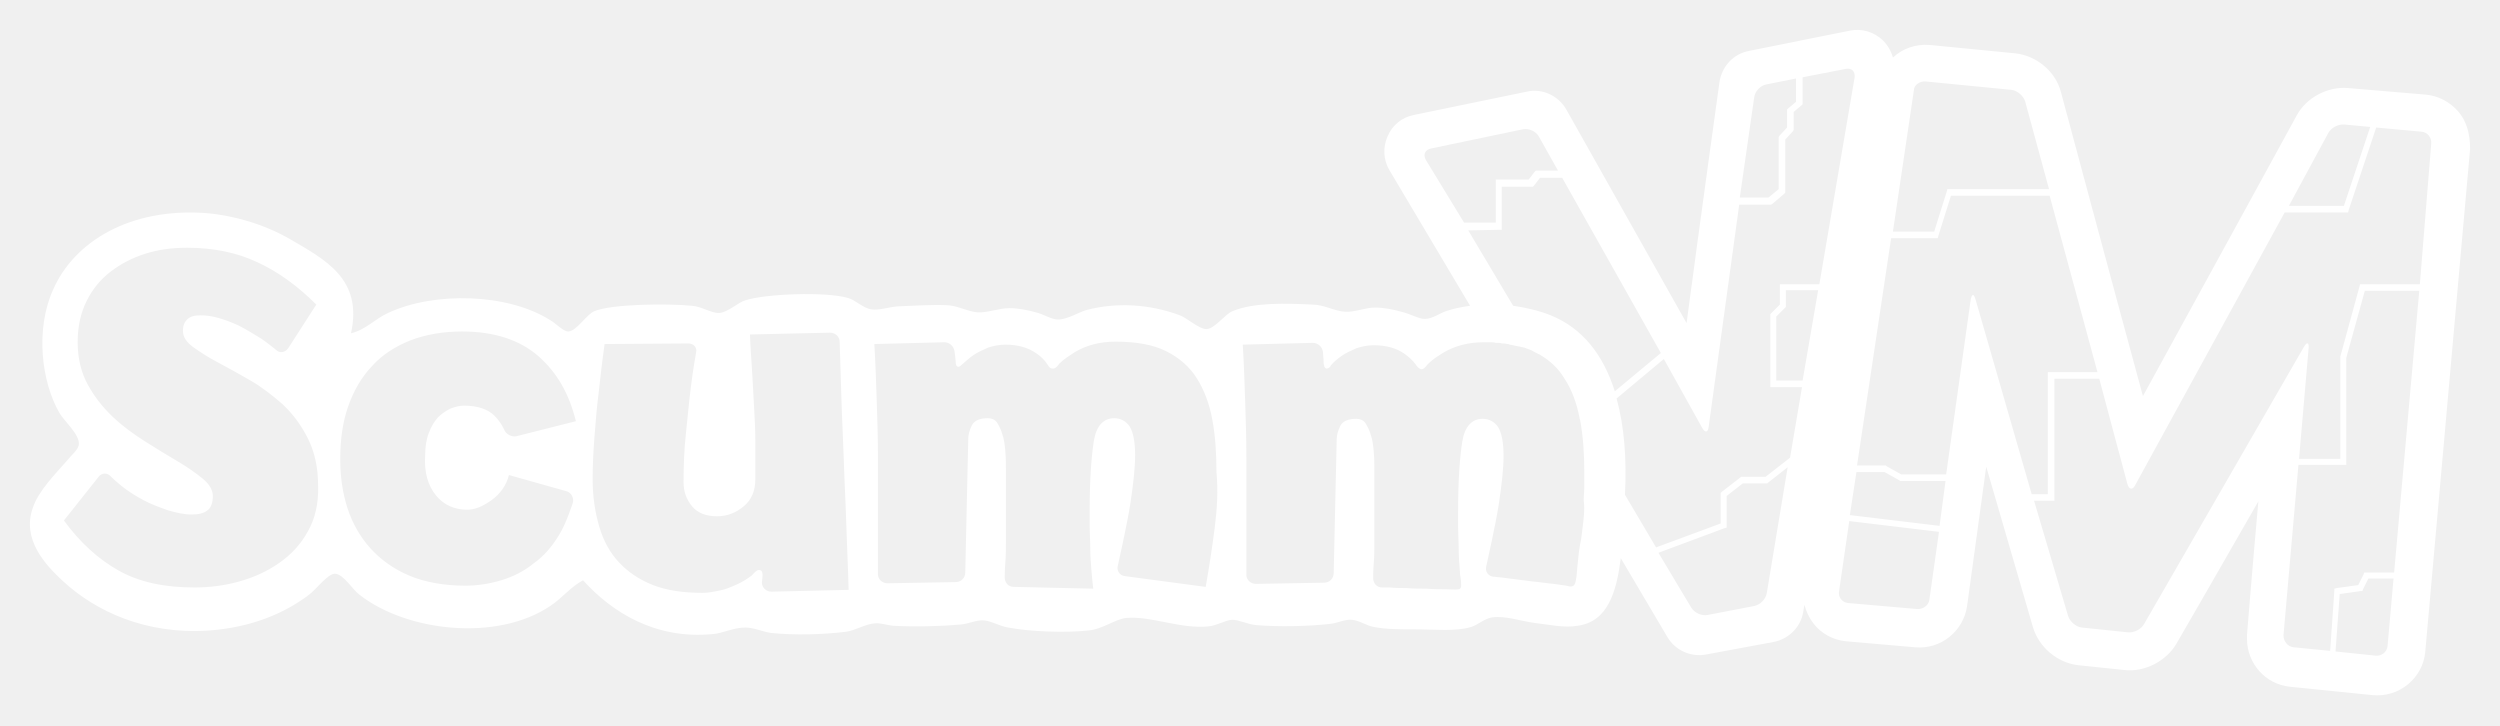
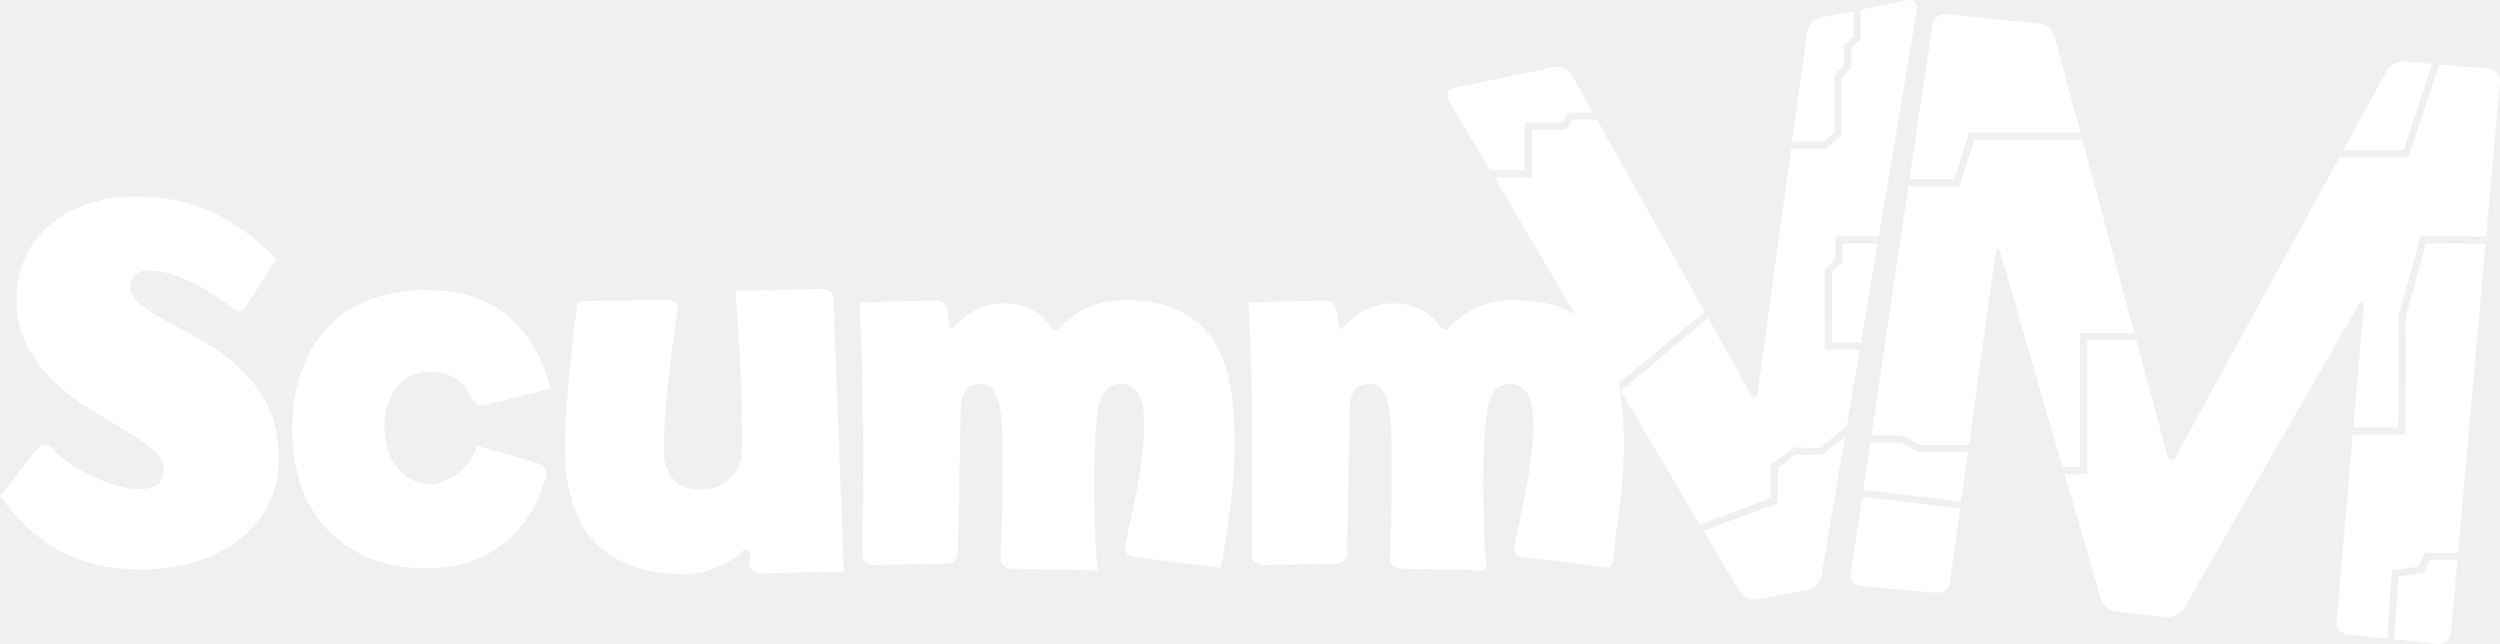
- <svg xmlns="http://www.w3.org/2000/svg" xml:space="preserve" enable-background="new 0 0 445.5 111.3" viewBox="0 0 417.985 121.259" height="121.259" width="417.985" y="0px" x="0px" id="Capa_1" version="1.0">
-   <defs id="defs220" />
-   <path style="fill:#ffffff" id="path215" d="m 410.985,18.622 c -1.4,-1.6 -3.3,-2.6 -5.4,-2.8 l -13,-1.1 c -3.4,-0.3 -7,1.6 -8.6,4.6 0,0 -17.4,31.8 -25.7,46.9 -4.5,-16.5 -13.7,-50.8 -13.7,-50.8 -0.9,-3.5 -4.1,-6.1 -7.6,-6.5 l -14.3,-1.4 c -2.4,-0.2 -4.6,0.6 -6.2,2.1 -0.3,-1.1 -0.9,-2.1 -1.7,-2.9 -1.5,-1.4 -3.5,-2 -5.5,-1.6 l -16.9,3.4 c -2.6,0.5 -4.5,2.6 -4.9,5.2 0,0 -3.2,23 -5.5,40.3 -8.6,-15.3 -20.1,-35.7 -20.1,-35.7 -1.3,-2.3 -4,-3.6 -6.6,-3 l -18.9,3.9 c -2,0.4 -3.6,1.7 -4.4,3.6 -0.8,1.8 -0.7,3.9 0.3,5.6 l 13.5,22.7 c -1.3,0.2 -2.5,0.4 -3.7,0.8 -1.2,0.3 -2.5,1.4 -3.9,1.4 -1,0 -2.5,-0.9 -3.9,-1.2 -1.4,-0.4 -2.9,-0.7 -4.4,-0.7 -1.6,0 -3.4,0.8 -5,0.7 -1.8,-0.1 -3.5,-1.2 -5.5,-1.2 -4.3,-0.2 -9.7,-0.4 -13.3,1.1 -1.3,0.5 -3,3 -4.4,3 -1.2,0 -3.3,-1.9 -4.4,-2.3 -5.1,-1.9 -10.6,-2.2 -15.6,-0.9 -1.4,0.4 -3.2,1.6 -4.8,1.6 -1.1,0 -2.4,-0.9 -3.7,-1.2 -1.4,-0.4 -3,-0.7 -4.4,-0.7 -1.8,0 -3.7,0.8 -5.3,0.7 -1.7,-0.1 -3.5,-1.2 -5.3,-1.2 -2.5,-0.1 -5.5,0.1 -8.1,0.2 -1.4,0.1 -3.1,0.7 -4.4,0.5 -1.4,-0.2 -2.7,-1.6 -3.9,-1.9 -3.7,-1.1 -13.9,-0.7 -17.2,0.4 -1.1,0.3 -2.9,2 -4.3,2.1 -1.3,0.1 -3,-1.1 -4.6,-1.2 -4.1,-0.4 -13.4,-0.3 -16.3,0.9 -1.3,0.5 -3,3.4 -4.4,3.4 -0.8,0 -2.1,-1.4 -3,-1.9 -7.1,-4.5 -19.4,-4.8 -27.1,-1.2 -2.2,1 -3.7,2.8 -6.2,3.4 2,-9.1 -4.3,-12.3 -10.3,-15.8 -4.2,-2.4 -9.2,-3.9 -14,-4.3 -12.7,-0.9 -22,4.8 -25.5,12.8 -3,6.6 -2,15.4 1.1,20.7 0.7,1.2 3.3,3.5 3.2,5.1 0,0.9 -1.2,1.8 -1.9,2.7 -2.1,2.4 -4.9,5.2 -5.8,8 -1.9,5.3 2.2,9.6 5,12.2 5.5,5.1 13.9,9 24.4,8.3 7,-0.5 12.6,-2.8 16.8,-6 1.1,-0.8 3.1,-3.5 4.3,-3.5 1.4,0 3,2.7 4.1,3.5 7.9,6.2 23,7.9 31.9,1.9 2,-1.3 3.4,-3.2 5.5,-4.3 4.8,5.3 12,9.9 21.6,9 1.7,-0.1 3.5,-1.1 5.5,-1.1 1.5,0 2.9,0.7 4.3,0.9 3.9,0.4 8.5,0.3 12.6,-0.2 1.5,-0.2 3.2,-1.3 4.8,-1.4 0.9,-0.1 2,0.3 3,0.4 3.6,0.2 7.9,0.1 11.3,-0.2 1.3,-0.1 2.7,-0.8 3.9,-0.7 1.3,0.1 2.7,1 4.1,1.2 3.6,0.7 9.6,0.9 13.3,0.5 2.5,-0.2 4.5,-1.9 6.4,-2.1 4.1,-0.4 9.1,1.9 13.8,1.4 1.3,-0.1 2.7,-1 3.9,-1.1 1.2,0 2.7,0.8 4.1,0.9 3.8,0.3 8.6,0.2 12.2,-0.2 1.3,-0.1 2.5,-0.8 3.7,-0.7 1.3,0.1 2.5,1 3.7,1.2 2,0.4 4.3,0.4 6.6,0.4 3.7,0 7.1,0.4 9.7,-0.4 1.2,-0.4 2.2,-1.4 3.5,-1.6 2.2,-0.3 4.7,0.6 6.9,0.9 2.5,0.3 5.1,0.9 7.4,0.5 5.1,-0.7 6.5,-5.8 7.2,-11.3 l 7.8,13.2 c 1.3,2.2 3.9,3.4 6.5,2.9 l 11.3,-2.1 c 2.5,-0.5 4.5,-2.5 4.9,-5 l 0.2,-1.2 c 0.3,1.1 0.8,2.2 1.5,3.1 1.3,1.7 3.3,2.8 5.5,3 l 11.5,1 c 4.3,0.4 8.1,-2.7 8.7,-6.9 0,0 1.6,-11.7 3.2,-23.3 3.9,13.4 7.8,26.8 7.8,26.8 1,3.4 4.1,6 7.6,6.4 l 7.7,0.8 c 3.4,0.4 7,-1.5 8.7,-4.4 0,0 6.9,-11.9 13.7,-23.8 -1,11.1 -1.9,22.3 -1.9,22.3 0,0.2 0,0.5 0,0.7 0,4.1 3.1,7.6 7.2,8 l 13.8,1.4 c 2.1,0.2 4.2,-0.4 5.9,-1.8 1.7,-1.4 2.7,-3.3 2.9,-5.4 l 7.5,-84.1 c 0,-2.6 -0.6,-4.7 -2,-6.3 z m -359.5,70.2 c -1.2,2.2 -2.8,3.9 -4.8,5.3 -2,1.4 -4.2,2.4 -6.7,3.1 -2.5,0.7 -5,1 -7.5,1 -5,0 -9.2,-0.9 -12.6,-2.8 -3.4,-1.9 -6.5,-4.7 -9.2,-8.4 l 5.8,-7.3 c 0.5,-0.7 1.5,-0.7 2,-0.1 0,0 0.7,0.7 1.8,1.6 1.1,0.9 2.4,1.7 3.7,2.4 1.3,0.7 2.7,1.2 4.1,1.7 1.4,0.4 2.7,0.7 3.9,0.7 1.2,0 2.1,-0.2 2.7,-0.7 0.6,-0.4 0.9,-1.3 0.9,-2.4 0,-1 -0.6,-2 -1.7,-2.9 -1.1,-0.9 -2.5,-1.9 -4.2,-2.9 -1.7,-1 -3.5,-2.1 -5.4,-3.3 -1.9,-1.2 -3.7,-2.5 -5.4,-4.1 -1.7,-1.6 -3.1,-3.4 -4.2,-5.4 -1.1,-2 -1.7,-4.4 -1.7,-7.1 0,-2.6 0.5,-4.9 1.5,-6.9 1,-2 2.3,-3.6 4,-4.9 1.7,-1.3 3.6,-2.3 5.8,-3 2.2,-0.7 4.5,-1 7,-1 4.4,0 8.3,0.8 11.7,2.4 3.5,1.6 6.8,4 9.9,7.1 l -4.7,7.3 c -0.5,0.7 -1.4,0.9 -2,0.3 0,0 -1.2,-1 -2.5,-1.9 -1.3,-0.8 -2.6,-1.6 -3.8,-2.2 -1.3,-0.6 -2.4,-1 -3.5,-1.3 -1.1,-0.3 -2,-0.4 -2.9,-0.4 -1,0 -1.7,0.2 -2.2,0.7 -0.5,0.5 -0.7,1.1 -0.7,1.9 0,1 0.6,1.9 1.7,2.7 1.1,0.8 2.5,1.7 4.2,2.6 1.7,0.9 3.5,1.9 5.4,3 1.9,1.1 3.7,2.5 5.4,4 1.7,1.6 3.1,3.5 4.2,5.7 1.1,2.2 1.7,4.8 1.7,7.9 0.1,2.9 -0.5,5.5 -1.7,7.6 z m 21.4,-6 c 1.3,1.6 3.1,2.4 5.2,2.4 0.6,0 1.2,-0.1 2,-0.4 0.7,-0.3 1.4,-0.7 2.1,-1.2 0.7,-0.5 1.3,-1.1 1.8,-1.8 0.5,-0.7 0.9,-1.5 1.1,-2.4 l 9.6,2.7 c 0.8,0.2 1.3,1.1 1.1,1.9 0,0 -1.1,3.5 -2.3,5.4 -1.2,2 -2.6,3.6 -4.3,4.8 -1.6,1.3 -3.4,2.2 -5.4,2.8 -2,0.6 -4,0.9 -6,0.9 -3.6,0 -6.8,-0.6 -9.4,-1.7 -2.6,-1.1 -4.8,-2.7 -6.5,-4.6 -1.7,-1.9 -3,-4.2 -3.8,-6.7 -0.8,-2.5 -1.2,-5.2 -1.2,-8.1 0,-3.3 0.4,-6.2 1.3,-8.8 0.9,-2.6 2.2,-4.9 4,-6.8 1.7,-1.9 3.9,-3.3 6.4,-4.3 2.6,-1 5.5,-1.5 8.7,-1.5 5.3,0 9.6,1.4 12.7,4.1 3.2,2.8 5.2,6.4 6.3,10.9 l -9.9,2.5 c -0.8,0.2 -1.8,-0.3 -2.1,-1.1 0,0 -0.5,-1.2 -1.6,-2.3 -1.1,-1.1 -2.8,-1.7 -5.1,-1.7 -0.8,0 -1.5,0.2 -2.3,0.5 -0.8,0.4 -1.5,0.9 -2.1,1.5 -0.6,0.7 -1.1,1.5 -1.5,2.6 -0.4,1 -0.6,2.3 -0.6,3.7 -0.2,2.9 0.5,5.1 1.8,6.7 z m 56.1,16.1 c -0.9,0 -1.6,-0.7 -1.6,-1.5 0,-0.5 0.4,-1.9 -0.3,-2.1 -0.5,-0.2 -1.1,0.6 -1.4,0.9 -0.8,0.6 -1.6,1.1 -2.5,1.5 -0.9,0.4 -1.8,0.8 -2.8,1 -1,0.2 -1.9,0.4 -2.9,0.4 -3.2,0 -6,-0.4 -8.3,-1.3 -2.3,-0.9 -4.2,-2.2 -5.7,-3.8 -1.5,-1.6 -2.6,-3.6 -3.3,-6 -0.7,-2.4 -1.1,-5 -1.1,-7.9 0,-2.1 0.1,-4.4 0.3,-7 0.2,-2.6 0.4,-5.1 0.7,-7.4 0.3,-2.7 0.6,-5.4 1,-8.2 l 14,-0.1 c 0.9,0 1.5,0.7 1.3,1.5 0,0 -0.6,3.3 -0.9,6 -0.3,2.3 -0.5,4.8 -0.8,7.5 -0.3,2.8 -0.4,5.4 -0.4,8.2 0,1.6 0.5,2.9 1.4,4 0.9,1.1 2.3,1.7 4.2,1.7 1.7,0 3.2,-0.6 4.5,-1.7 1.3,-1.1 1.9,-2.6 1.9,-4.5 0,-2.5 0,-4.7 0,-6.5 0,-1.8 -0.1,-3.6 -0.2,-5.4 -0.1,-1.7 -0.2,-3.6 -0.3,-5.5 -0.1,-1.9 -0.3,-4.2 -0.4,-6.8 l 13.4,-0.3 c 0.9,0 1.6,0.7 1.6,1.5 0,0 0.2,6.2 0.3,9.7 0.1,3.5 0.3,6.9 0.4,10.3 0.1,3.4 0.3,6.8 0.4,10.3 0.1,3.5 0.3,7.2 0.4,11.2 z m 74.1,-10.6 c -0.4,3.1 -0.9,6.4 -1.5,9.8 l -13.5,-1.8 c -0.9,-0.1 -1.4,-0.9 -1.2,-1.7 0,0 1.6,-7.1 2.1,-10.4 0.5,-3.3 0.8,-6 0.8,-8.1 0,-2.2 -0.3,-3.8 -0.9,-4.8 -0.6,-0.9 -1.5,-1.4 -2.6,-1.4 -1.8,0 -3,1.3 -3.4,3.8 -0.4,2.5 -0.7,6.4 -0.7,11.6 0,0.7 0,1.6 0,2.8 0,1.1 0.1,2.3 0.1,3.6 0,1.2 0.1,2.5 0.2,3.7 0.1,1.2 0.2,2.2 0.3,3 l -13.3,-0.3 c -0.9,0 -1.5,-0.7 -1.5,-1.6 0,0 0,-1.3 0.1,-2.5 0.1,-1.2 0.1,-2.4 0.1,-3.7 0,-1.3 0,-2.9 0,-4.7 0,-1.8 0,-4.1 0,-6.9 0,-1.1 0,-2.2 -0.1,-3.3 -0.1,-1.1 -0.2,-2 -0.5,-2.8 -0.2,-0.8 -0.6,-1.5 -0.9,-2 -0.4,-0.5 -0.9,-0.7 -1.5,-0.7 -1.4,0 -2.3,0.4 -2.7,1.2 -0.4,0.8 -0.6,1.6 -0.6,2.3 l -0.5,22.3 c 0,0.9 -0.7,1.6 -1.6,1.6 l -11.4,0.2 c -0.9,0 -1.6,-0.7 -1.6,-1.5 0,0 0,-6.4 0,-9.9 0,-3.5 0,-6.8 0,-9.9 0,-3.1 -0.1,-6.2 -0.2,-9.2 -0.1,-3 -0.2,-6.2 -0.4,-9.5 l 11.7,-0.3 c 0.9,0 1.6,0.7 1.7,1.5 0,0.2 0.1,0.5 0.1,0.7 0,0.3 0.1,0.7 0.1,1 0,0.3 0,0.8 0.4,0.9 0.4,0 0.5,-0.3 0.8,-0.5 0.6,-0.5 1.1,-1 1.7,-1.4 0.7,-0.5 1.6,-0.9 2.5,-1.3 0.9,-0.3 1.9,-0.5 2.9,-0.5 2.1,0 3.8,0.5 5.1,1.4 0.8,0.5 1.5,1.2 2,2 0.2,0.3 0.3,0.5 0.7,0.6 0.1,0 0.2,0 0.3,0 0.4,-0.1 0.7,-0.5 0.9,-0.8 0.4,-0.4 0.8,-0.7 1.2,-1 0.5,-0.3 1,-0.7 1.5,-1 1.9,-1.1 4.1,-1.7 6.7,-1.7 3.5,0 6.3,0.5 8.5,1.6 2.2,1.1 3.9,2.6 5.1,4.5 1.2,1.9 2.1,4.2 2.6,6.9 0.5,2.7 0.7,5.6 0.7,8.8 0.3,3.2 0.1,6.2 -0.3,9.4 z m 186.2,-66.1 c 0.5,-0.9 1.7,-1.5 2.7,-1.4 l 4.3,0.4 -4.4,13.2 h -9.2 z m -67.3,-8.6 14.3,1.4 c 1,0.1 2,1 2.3,1.9 l 4,14.7 h -16.6 -0.4 l -0.1,0.4 -2.1,6.7 h -6.9 l 3.5,-23.6 c 0,-0.9 1,-1.6 2,-1.5 z m -25,50 v -10.7 l 1.4,-1.4 0.2,-0.2 v -0.2 -2.6 h 5.4 l -2.6,15.1 z m -3.7,-47.3 c 0.1,-1 1,-2 2,-2.2 l 5,-1 v 3.9 l -1.3,1.1 -0.2,0.2 v 0.2 2.8 l -1.3,1.4 -0.1,0.2 v 0.2 8.5 l -1.7,1.4 h -4.8 z m -54.9,10.4 c -0.5,-0.9 -0.1,-1.7 0.9,-1.9 l 15.3,-3.2 c 1,-0.2 2.2,0.3 2.7,1.2 l 3.2,5.7 h -3.4 -0.3 l -0.2,0.2 -1,1.3 h -5.1 -0.4 v 0.5 6.7 h -5.3 z m 12.2,11.7 h 0.5 v -0.5 -6.7 h 4.9 0.3 l 0.2,-0.2 1,-1.3 h 3.7 l 16.5,29.3 -7.7,6.4 c -1.9,-6 -5.3,-10.5 -10.7,-12.7 -2,-0.8 -4.2,-1.3 -6.3,-1.6 l -7.5,-12.6 z m 14,49.9 c -0.1,0.9 -0.2,1.8 -0.4,2.7 -0.2,1.1 -0.3,2.1 -0.4,3.2 -0.1,0.7 -0.1,1.4 -0.2,2.1 -0.1,0.5 -0.1,1.1 -0.4,1.5 -0.4,0.4 -0.9,0.2 -1.3,0.1 -0.7,-0.1 -1.4,-0.2 -2.1,-0.3 -1.2,-0.1 -2.3,-0.3 -3.5,-0.4 -1.8,-0.2 -3.7,-0.5 -5.5,-0.7 -0.4,0 -0.7,-0.1 -1.1,-0.1 -0.9,-0.1 -1.4,-0.9 -1.2,-1.7 0,0 1.6,-7.1 2.1,-10.4 0.5,-3.3 0.8,-6 0.8,-8.1 0,-2.2 -0.3,-3.8 -0.9,-4.8 -0.6,-0.9 -1.5,-1.4 -2.6,-1.4 -1.8,0 -3,1.3 -3.4,3.8 -0.4,2.5 -0.7,6.4 -0.7,11.6 0,0.7 0,1.6 0,2.8 0,1.1 0.1,2.3 0.1,3.6 0,1.2 0.1,2.5 0.2,3.7 0,0.7 0.2,1.3 0.2,2 0,0.4 0.1,0.9 -0.4,1 -0.6,0.1 -1.4,0 -2.1,0 -1.1,0 -2.2,0 -3.2,-0.1 -1.1,0 -2.3,0 -3.4,-0.1 -0.9,0 -1.9,0 -2.8,-0.1 -0.4,0 -0.9,0 -1.3,0 0,0 0,0 0,0 -0.9,0 -1.5,-0.7 -1.5,-1.6 0,0 0,-1.3 0.1,-2.5 0.1,-1.2 0.1,-2.4 0.1,-3.7 0,-1.3 0,-2.9 0,-4.7 0,-1.8 0,-4.1 0,-6.9 0,-1.1 0,-2.2 -0.1,-3.3 -0.1,-1.1 -0.2,-2 -0.5,-2.8 -0.2,-0.8 -0.6,-1.5 -0.9,-2 -0.4,-0.5 -0.9,-0.7 -1.5,-0.7 -1.4,0 -2.3,0.4 -2.7,1.2 -0.4,0.8 -0.6,1.6 -0.6,2.3 l -0.5,22.3 c 0,0.9 -0.7,1.6 -1.6,1.6 l -11.4,0.2 c -0.9,0 -1.6,-0.7 -1.6,-1.5 0,0 0,-6.4 0,-9.9 0,-3.5 0,-6.8 0,-9.9 0,-3.1 -0.1,-6.2 -0.2,-9.2 -0.1,-3 -0.2,-6.2 -0.4,-9.5 l 11.7,-0.3 c 0.9,0 1.6,0.7 1.7,1.5 0,0.4 0.1,0.9 0.1,1.3 0,0.3 0,0.7 0.1,1 0,0.2 0.2,0.5 0.4,0.5 0.2,0 0.4,-0.1 0.5,-0.2 0.1,-0.1 0.2,-0.2 0.2,-0.3 0.5,-0.6 1.1,-1.1 1.8,-1.6 0.7,-0.5 1.6,-0.9 2.5,-1.3 0.9,-0.3 1.9,-0.5 2.9,-0.5 2.1,0 3.8,0.5 5.1,1.4 0.7,0.5 1.4,1.1 1.9,1.8 0.2,0.3 0.5,0.7 0.9,0.8 0.5,0.1 0.9,-0.6 1.2,-0.9 0.4,-0.4 0.8,-0.7 1.2,-1 0.5,-0.3 0.9,-0.6 1.4,-0.9 1.9,-1.1 4.1,-1.7 6.7,-1.7 0.3,0 0.7,0 1,0 v 0 c 0.3,0 0.7,0 1,0.1 0.1,0 0.1,0 0.2,0 0.3,0 0.6,0 0.8,0.1 0.1,0 0.2,0 0.3,0 0.3,0 0.5,0.1 0.7,0.1 0.1,0 0.2,0 0.3,0.1 0.2,0 0.4,0.1 0.6,0.1 0.1,0 0.3,0.1 0.4,0.1 0.2,0 0.4,0.1 0.6,0.1 0.1,0 0.3,0.1 0.4,0.1 0.2,0 0.3,0.1 0.5,0.1 0.2,0.1 0.3,0.1 0.5,0.2 0.1,0 0.2,0.1 0.3,0.1 0.3,0.1 0.5,0.2 0.8,0.4 0.2,0.1 0.4,0.2 0.6,0.3 0.1,0.1 0.3,0.1 0.4,0.2 v 0 c 1.7,1 3.1,2.3 4.1,4 1.2,1.8 2,4 2.5,6.5 v 0 c 0,0.1 0,0.2 0.1,0.4 0.5,2.7 0.7,5.6 0.7,8.8 0,0.8 0,1.5 0,2.3 0,0 0,0 0,0 0,0.8 -0.1,1.5 -0.1,2.3 v 0 c 0.2,1.6 0,3.1 -0.2,4.7 z m 30.8,10.9 c -0.2,1 -1.1,1.9 -2.1,2.1 l -7.8,1.5 c -1,0.2 -2.2,-0.4 -2.7,-1.2 l -5.5,-9.2 11,-4.1 0.4,-0.1 v -0.4 -4.9 l 2.7,-2.1 h 3.9 0.2 l 0.1,-0.1 3.3,-2.6 z m 3.9,-22.7 -4.1,3.2 h -3.9 -0.2 l -0.1,0.1 -3.1,2.4 -0.2,0.2 v 0.3 4.8 l -10.8,4 -5.2,-8.8 c 0.3,-5.9 -0.1,-11.4 -1.4,-16.1 l 7.9,-6.6 6.4,11.5 c 0.5,0.9 1,0.8 1.1,-0.2 l 5.1,-37.1 h 5.1 0.2 l 0.2,-0.1 2,-1.7 0.2,-0.2 v -0.3 -8.6 l 1.3,-1.4 0.1,-0.2 v -0.2 -2.8 l 1.3,-1.1 0.2,-0.2 v -0.2 -4.3 l 7.2,-1.4 c 1,-0.2 1.6,0.4 1.5,1.4 l -5.9,34.6 h -6.1 -0.5 v 0.5 2.9 l -1.4,1.4 -0.2,0.2 v 0.2 11.5 0.5 h 0.5 4.8 z m 23.3,23.7 c -0.1,1 -1.1,1.7 -2.1,1.6 l -11.5,-1 c -1,-0.1 -1.7,-1 -1.5,-2 l 1.7,-11.7 15,1.8 z m 1.7,-12.3 -15,-1.8 1.1,-7.2 h 4.7 l 2.5,1.4 0.1,0.1 h 0.1 7.5 z m 6,-37.9 c -0.3,-1 -0.6,-0.9 -0.8,0.1 l -4.1,29.2 h -7.5 l -2.5,-1.4 -0.1,-0.1 h -0.1 -4.7 l 5.7,-38 h 7.4 0.4 l 0.1,-0.4 2.1,-6.7 h 16.5 l 8,29.5 h -7.8 -0.5 v 0.5 19.9 h -2.7 z m 68.9,58 c -0.1,1 -1,1.7 -2,1.6 l -6.7,-0.7 0.7,-9.6 3.5,-0.5 h 0.3 l 0.1,-0.3 0.9,-1.8 h 4.2 z m 1.1,-12.3 h -4.7 -0.3 l -0.1,0.3 -0.9,1.8 -3.6,0.5 -0.4,0.1 v 0.4 l -0.7,10 -6.1,-0.6 c -1,-0.1 -1.7,-1 -1.7,-2 l 2.5,-28.5 h 7.5 0.5 v -0.5 -17.4 l 3.1,-11.2 h 9.1 z m 4.3,-48.2 h -9.6 -0.4 l -0.1,0.4 -3.2,11.7 v 0.1 0.1 16.9 h -6.9 l 1.6,-18.5 c 0.1,-1 -0.3,-1.1 -0.8,-0.2 l -26.7,46.3 c -0.5,0.9 -1.7,1.5 -2.7,1.4 l -7.7,-0.8 c -1,-0.1 -2,-1 -2.3,-1.9 l -5.7,-19.3 h 2.9 0.5 v -0.5 -19.9 h 7.5 l 4.7,17.6 c 0.3,1 0.9,1 1.3,0.2 l 25,-45.6 h 10.2 0.4 l 0.1,-0.4 4.6,-13.8 7.6,0.7 c 1,0.1 1.7,1 1.6,2 z" />
+ <svg xmlns="http://www.w3.org/2000/svg" version="1.1" id="svg8" width="264" height="68">
+   <defs id="defs12" />
+   <path d="m 262.539,24.974 -6.638,-0.026 h -0.286 l -0.074,0.277 -2.238,8.102 -0.013,0.049 v 0.052 l -0.033,11.698 h -4.744 l 1.103,-12.829 c 0.058,-0.69 -0.176,-0.763 -0.52,-0.165 l -18.45,32.068 c -0.342,0.601 -1.188,1.029 -1.874,0.956 l -5.319,-0.567 c -0.687,-0.073 -1.405,-0.676 -1.598,-1.34 l -3.832,-13.185 h 2.008 0.377 v -0.379 -13.767 h 5.183 l 3.272,12.158 c 0.179,0.666 0.596,0.717 0.929,0.112 l 17.254,-31.582 h 7.033 0.27 l 0.088,-0.259 3.171,-9.535 5.249,0.457 c 0.687,0.061 1.199,0.673 1.138,1.362 z m -2.97,33.399 h -3.218 -0.234 l -0.102,0.21 -0.623,1.265 -2.498,0.331 -0.303,0.039 -0.022,0.308 -0.486,6.911 -4.189,-0.435 c -0.685,-0.072 -1.199,-0.694 -1.14,-1.384 l 1.694,-19.738 h 5.183 0.376 l 0.001,-0.377 0.032,-12.024 2.144,-7.774 6.286,0.025 z m -2.116,9.62 -4.621,-0.478 0.467,-6.63 2.393,-0.315 0.198,-0.027 0.089,-0.18 0.61,-1.234 h 2.914 l -0.689,7.743 c -0.062,0.687 -0.675,1.193 -1.361,1.121 z m -46.204,-41.243 c -0.195,-0.663 -0.429,-0.646 -0.525,0.039 l -2.802,20.195 h -5.167 l -1.737,-0.946 -0.083,-0.047 -0.094,-10e-4 -3.221,-0.019 3.904,-26.291 h 5.13 0.275 l 0.083,-0.262 1.481,-4.669 h 11.399 l 5.492,20.416 h -5.354 -0.379 v 0.375 13.77 h -1.852 z m -6.755,35.848 -7.977,-0.699 c -0.688,-0.06 -1.168,-0.668 -1.066,-1.353 l 1.2,-8.069 10.339,1.234 -1.075,7.752 c -0.094,0.684 -0.733,1.194 -1.421,1.135 z m -3.751,-15.853 1.737,0.946 0.085,0.047 h 0.095 5.159 l -0.726,5.224 -10.332,-1.231 0.746,-5.008 z m 4.753,-45.24 9.89,0.997 c 0.688,0.07 1.396,0.673 1.575,1.341 l 2.731,10.15 h -11.47 -0.276 l -0.084,0.263 -1.481,4.67 h -4.742 l 2.424,-16.303 c 0.1,-0.684 0.746,-1.187 1.433,-1.118 z m 46.533,5.977 c 0.332,-0.608 1.166,-1.056 1.853,-0.995 l 2.955,0.257 -3.029,9.107 h -6.35 z" style="fill:#ffffff" id="path2" />
+   <path d="m 202.442,1.016 -4.045,23.947 h -4.198 -0.378 v 0.377 2.005 l -0.99,0.97 -0.112,0.11 -0.001,0.158 -0.024,7.951 -10e-4,0.378 h 0.377 3.308 l -1.374,8.13 -2.851,2.245 -2.664,-0.022 h -0.129 l -0.102,0.078 -2.136,1.64 -0.148,0.112 v 0.187 3.335 l -7.476,2.766 -8.343,-14.087 9.223,-7.712 4.454,7.939 c 0.339,0.603 0.692,0.535 0.785,-0.149 l 3.526,-25.665 h 3.548 0.136 l 0.106,-0.088 1.409,-1.185 0.135,-0.112 v -0.177 -5.931 l 0.899,-0.961 0.102,-0.108 v -0.149 -1.926 l 0.873,-0.775 0.126,-0.112 v -0.171 -2.991 l 4.944,-0.998 c 0.676,-0.138 1.135,0.31 1.021,0.991 z m -8.97,27.726 0.99,-0.971 0.113,-0.111 v -0.159 -1.784 h 3.695 l -1.762,10.44 h -3.057 z m -1.125,32.055 c -0.114,0.682 -0.763,1.346 -1.441,1.473 l -5.355,1.015 c -0.676,0.127 -1.522,-0.254 -1.875,-0.848 l -3.785,-6.396 7.592,-2.808 0.245,-0.091 v -0.263 -3.411 l 1.885,-1.446 2.665,0.021 0.133,10e-4 0.104,-0.081 2.305,-1.816 z m -38.771,-51.521 10.573,-2.191 c 0.673,-0.14 1.504,0.239 1.843,0.841 l 2.217,3.954 h -2.31 -0.192 l -0.115,0.155 -0.665,0.909 h -3.547 -0.378 v 0.378 4.643 h -3.662 l -4.356,-7.354 c -0.351,-0.595 -0.086,-1.196 0.592,-1.335 z m 7.805,9.443 h 0.378 v -0.379 -4.643 h 3.361 0.192 l 0.113,-0.154 0.664,-0.91 h 2.544 l 11.373,20.282 -9.237,7.722 -12.982,-21.918 z m 29.457,-15.347 c 0.094,-0.684 0.725,-1.356 1.4,-1.494 l 3.486,-0.704 v 2.67 l -0.874,0.774 -0.127,0.114 v 0.17 1.945 l -0.899,0.961 -0.101,0.11 v 0.149 5.904 l -1.17,0.982 h -3.308 z" style="fill:#ffffff" id="path4" />
+   <path d="m 28.279,42.866 c 0.771,1.527 1.158,3.344 1.158,5.453 0,2.035 -0.424,3.796 -1.271,5.284 -0.847,1.487 -1.949,2.711 -3.306,3.672 -1.355,0.961 -2.891,1.676 -4.604,2.148 -1.715,0.471 -3.439,0.706 -5.17,0.706 -3.466,0 -6.375,-0.64 -8.731,-1.921 -2.353,-1.279 -4.472,-3.22 -6.355,-5.82 l 4.014,-5.078 c 0.371,-0.469 1.003,-0.487 1.4,-0.042 0,0 0.462,0.516 1.252,1.137 0.793,0.623 1.649,1.168 2.572,1.639 0.921,0.471 1.864,0.857 2.825,1.16 0.961,0.299 1.854,0.452 2.683,0.452 0.828,0 1.461,-0.153 1.893,-0.452 0.433,-0.303 0.651,-0.867 0.651,-1.696 0,-0.717 -0.388,-1.394 -1.159,-2.035 -0.772,-0.639 -1.733,-1.309 -2.881,-2.006 -1.15,-0.694 -2.394,-1.449 -3.731,-2.26 -1.336,-0.809 -2.578,-1.761 -3.727,-2.854 -1.15,-1.091 -2.11,-2.344 -2.883,-3.757 -0.772,-1.413 -1.158,-3.042 -1.158,-4.887 0,-1.81 0.34,-3.391 1.017,-4.747 0.678,-1.358 1.591,-2.496 2.741,-3.42 1.147,-0.921 2.476,-1.619 3.984,-2.091 1.505,-0.469 3.106,-0.705 4.802,-0.705 3.013,0 5.715,0.556 8.108,1.666 2.392,1.111 4.661,2.76 6.809,4.944 l -3.251,5.018 c -0.325,0.504 -0.962,0.594 -1.415,0.2 0,0 -0.816,-0.708 -1.72,-1.293 -0.902,-0.583 -1.789,-1.081 -2.655,-1.496 -0.867,-0.415 -1.678,-0.725 -2.43,-0.932 -0.754,-0.208 -1.412,-0.312 -1.978,-0.312 -0.677,0 -1.177,0.17 -1.496,0.51 -0.323,0.339 -0.481,0.772 -0.481,1.299 0,0.678 0.385,1.308 1.158,1.892 0.771,0.585 1.741,1.188 2.91,1.81 1.167,0.622 2.42,1.318 3.758,2.089 1.336,0.773 2.589,1.706 3.757,2.798 1.167,1.094 2.137,2.403 2.91,3.927 z m 13.813,-2.187 c 0.43,-0.468 0.918,-0.824 1.463,-1.069 0.543,-0.242 1.078,-0.366 1.605,-0.366 1.576,0 2.747,0.396 3.518,1.183 0.768,0.789 1.117,1.593 1.117,1.593 0.237,0.548 0.903,0.878 1.481,0.735 l 6.83,-1.709 c -0.713,-3.113 -2.159,-5.629 -4.335,-7.543 -2.176,-1.914 -5.104,-2.871 -8.781,-2.871 -2.252,0 -4.259,0.348 -6.024,1.042 -1.764,0.695 -3.245,1.688 -4.446,2.984 -1.201,1.295 -2.111,2.853 -2.73,4.672 -0.62,1.822 -0.929,3.856 -0.929,6.107 0,1.953 0.281,3.811 0.844,5.575 0.563,1.765 1.436,3.312 2.619,4.644 1.18,1.332 2.671,2.393 4.474,3.181 1.801,0.787 3.959,1.181 6.472,1.181 1.426,0 2.815,-0.218 4.166,-0.647 1.351,-0.431 2.59,-1.089 3.716,-1.971 1.126,-0.882 2.11,-1.997 2.955,-3.35 0.844,-1.351 1.57,-3.745 1.57,-3.745 0.174,-0.572 -0.154,-1.173 -0.726,-1.339 l -6.614,-1.897 c -0.113,0.601 -0.356,1.144 -0.731,1.632 -0.376,0.488 -0.798,0.91 -1.267,1.266 -0.47,0.358 -0.948,0.641 -1.436,0.847 -0.488,0.206 -0.938,0.308 -1.351,0.308 -1.463,0 -2.655,-0.563 -3.573,-1.688 -0.921,-1.128 -1.38,-2.607 -1.38,-4.449 0,-0.974 0.14,-1.819 0.422,-2.534 0.282,-0.709 0.638,-1.3 1.071,-1.772 z m 46.446,4.771 c -0.095,-2.335 -0.188,-4.714 -0.283,-7.142 -0.093,-2.427 -0.221,-6.73 -0.221,-6.73 -0.018,-0.598 -0.522,-1.078 -1.119,-1.065 l -9.245,0.201 c 0.113,1.808 0.217,3.37 0.311,4.687 0.093,1.318 0.17,2.579 0.225,3.782 0.057,1.205 0.095,2.448 0.115,3.726 0.016,1.281 0.028,2.787 0.028,4.518 0,1.318 -0.433,2.361 -1.299,3.132 -0.865,0.773 -1.899,1.157 -3.104,1.157 -1.279,0 -2.24,-0.386 -2.88,-1.157 -0.641,-0.771 -0.959,-1.702 -0.959,-2.793 0,-1.954 0.089,-3.786 0.281,-5.702 0.188,-1.881 0.376,-3.612 0.566,-5.195 0.226,-1.807 0.611,-4.119 0.611,-4.119 0.097,-0.591 -0.31,-1.071 -0.908,-1.063 l -9.64,0.101 c -0.265,1.882 -0.49,3.764 -0.678,5.646 -0.188,1.619 -0.348,3.332 -0.479,5.138 -0.133,1.807 -0.197,3.425 -0.197,4.855 0,2.033 0.245,3.864 0.734,5.494 0.488,1.629 1.242,3.015 2.258,4.155 1.015,1.139 2.324,2.018 3.923,2.635 1.6,0.615 3.51,0.926 5.731,0.926 0.639,0 1.297,-0.086 1.976,-0.256 0.676,-0.169 1.325,-0.404 1.948,-0.705 0.619,-0.302 1.192,-0.649 1.721,-1.044 0.236,-0.177 0.652,-0.74 0.993,-0.622 0.442,0.156 0.193,1.15 0.193,1.48 0,0.598 0.488,1.077 1.086,1.064 l 8.849,-0.198 c -0.075,-2.768 -0.159,-5.359 -0.254,-7.778 -0.097,-2.418 -0.191,-4.794 -0.283,-7.128 z m 39.599,-9.499 c -0.863,-1.331 -2.045,-2.372 -3.545,-3.124 -1.502,-0.75 -3.453,-1.125 -5.855,-1.125 -1.802,0 -3.349,0.393 -4.645,1.181 -0.344,0.21 -0.682,0.434 -1.005,0.675 -0.292,0.218 -0.575,0.449 -0.838,0.698 -0.196,0.185 -0.366,0.469 -0.652,0.52 -0.072,0.012 -0.148,0.031 -0.225,0.023 -0.26,-0.024 -0.333,-0.199 -0.467,-0.394 -0.375,-0.545 -0.86,-1.003 -1.4,-1.381 -0.94,-0.655 -2.12,-0.986 -3.546,-0.986 -0.713,0 -1.389,0.114 -2.027,0.339 -0.64,0.224 -1.21,0.517 -1.716,0.872 -0.429,0.301 -0.798,0.665 -1.207,0.988 -0.201,0.159 -0.28,0.377 -0.563,0.36 -0.289,-0.019 -0.249,-0.391 -0.268,-0.589 -0.026,-0.237 -0.052,-0.473 -0.074,-0.709 -0.018,-0.173 -0.037,-0.346 -0.055,-0.518 -0.061,-0.594 -0.598,-1.068 -1.196,-1.054 l -8.092,0.2 c 0.113,2.289 0.198,4.484 0.255,6.587 0.056,2.101 0.093,4.23 0.112,6.387 0.018,2.159 0.018,4.438 0,6.84 -0.019,2.401 -0.026,6.851 -0.026,6.851 -0.001,0.597 0.485,1.077 1.081,1.069 l 7.853,-0.134 c 0.595,-0.01 1.093,-0.508 1.105,-1.103 l 0.317,-15.465 c 0,-0.527 0.131,-1.06 0.393,-1.604 0.261,-0.545 0.881,-0.817 1.857,-0.817 0.451,0 0.808,0.167 1.071,0.507 0.26,0.338 0.477,0.788 0.646,1.351 0.17,0.562 0.282,1.21 0.339,1.941 0.055,0.731 0.083,1.491 0.083,2.279 0,1.952 0,3.546 0,4.785 0,1.238 -0.01,2.317 -0.028,3.236 -0.019,0.923 -0.047,1.785 -0.084,2.59 -0.038,0.808 -0.072,1.703 -0.072,1.703 -0.021,0.596 0.446,1.094 1.042,1.11 l 9.219,0.199 c -0.076,-0.562 -0.141,-1.256 -0.197,-2.082 -0.056,-0.825 -0.095,-1.67 -0.113,-2.534 -0.018,-0.861 -0.037,-1.688 -0.056,-2.476 -0.02,-0.788 -0.028,-1.427 -0.028,-1.915 0,-3.601 0.149,-6.283 0.451,-8.049 0.3,-1.764 1.087,-2.647 2.363,-2.647 0.788,0 1.398,0.329 1.831,0.987 0.43,0.656 0.647,1.754 0.647,3.292 0,1.465 -0.179,3.332 -0.536,5.602 -0.356,2.271 -1.476,7.189 -1.476,7.189 -0.132,0.581 0.243,1.116 0.836,1.194 l 9.282,1.159 c 0.411,-2.326 0.759,-4.577 1.041,-6.756 0.281,-2.174 0.423,-4.296 0.423,-6.362 0,-2.213 -0.16,-4.249 -0.478,-6.108 -0.321,-1.854 -0.914,-3.45 -1.777,-4.782 z m 42.864,4.785 c -0.319,-1.857 -0.909,-3.453 -1.771,-4.785 -0.863,-1.331 -2.047,-2.372 -3.548,-3.124 -1.502,-0.75 -3.451,-1.125 -5.853,-1.125 -1.8,0 -3.348,0.393 -4.645,1.181 -0.331,0.203 -0.654,0.416 -0.968,0.645 -0.294,0.217 -0.577,0.447 -0.843,0.697 -0.219,0.205 -0.503,0.7 -0.853,0.599 -0.247,-0.073 -0.465,-0.35 -0.611,-0.551 -0.356,-0.489 -0.816,-0.904 -1.311,-1.247 -0.939,-0.657 -2.122,-0.988 -3.546,-0.988 -0.716,0 -1.389,0.114 -2.027,0.339 -0.638,0.225 -1.211,0.517 -1.716,0.872 -0.508,0.358 -0.921,0.733 -1.239,1.126 -0.051,0.064 -0.102,0.126 -0.157,0.184 -0.081,0.084 -0.207,0.198 -0.334,0.166 -0.143,-0.033 -0.228,-0.248 -0.259,-0.374 -0.058,-0.222 -0.064,-0.457 -0.086,-0.685 -0.03,-0.295 -0.059,-0.591 -0.092,-0.885 -0.062,-0.594 -0.6,-1.068 -1.194,-1.054 l -8.092,0.2 c 0.111,2.289 0.197,4.484 0.253,6.587 0.056,2.101 0.093,4.23 0.113,6.387 0.018,2.159 0.018,4.44 0,6.841 -0.019,2.402 -0.027,6.85 -0.027,6.85 -0.002,0.597 0.485,1.079 1.083,1.069 l 7.854,-0.133 c 0.595,-0.011 1.092,-0.506 1.105,-1.104 l 0.315,-15.463 c 0,-0.527 0.133,-1.06 0.395,-1.605 0.261,-0.545 0.881,-0.817 1.857,-0.817 0.45,0 0.807,0.167 1.07,0.506 0.26,0.339 0.478,0.788 0.647,1.351 0.169,0.563 0.279,1.212 0.337,1.942 0.057,0.732 0.085,1.492 0.085,2.28 0,1.953 0,3.546 0,4.785 0,1.236 -0.01,2.316 -0.028,3.235 -0.019,0.922 -0.048,1.784 -0.085,2.591 -0.037,0.808 -0.072,1.701 -0.072,1.701 -0.023,0.597 0.445,1.095 1.043,1.11 0.006,0 0.012,0 0.017,0 0.299,0.006 0.594,0.013 0.895,0.02 0.642,0.012 1.285,0.028 1.929,0.042 0.786,0.016 1.573,0.033 2.361,0.051 0.742,0.016 1.485,0.031 2.226,0.049 0.456,0.01 0.989,0.11 1.437,0.006 0.378,-0.087 0.294,-0.387 0.283,-0.689 -0.011,-0.459 -0.095,-0.904 -0.129,-1.361 -0.054,-0.825 -0.093,-1.67 -0.113,-2.533 -0.018,-0.861 -0.036,-1.689 -0.056,-2.477 -0.019,-0.788 -0.029,-1.425 -0.029,-1.914 0,-3.602 0.151,-6.284 0.45,-8.05 0.301,-1.763 1.088,-2.646 2.365,-2.646 0.788,0 1.398,0.33 1.831,0.985 0.43,0.656 0.648,1.755 0.648,3.294 0,1.463 -0.177,3.331 -0.536,5.601 -0.357,2.273 -1.476,7.188 -1.476,7.188 -0.133,0.582 0.242,1.119 0.835,1.194 0.255,0.03 0.506,0.063 0.757,0.094 1.27,0.16 2.537,0.318 3.806,0.477 0.805,0.1 1.611,0.186 2.417,0.28 0.489,0.056 0.972,0.164 1.46,0.221 0.301,0.032 0.685,0.186 0.928,-0.083 0.232,-0.259 0.218,-0.732 0.272,-1.05 0.082,-0.483 0.131,-0.968 0.171,-1.454 0.059,-0.744 0.155,-1.474 0.259,-2.214 0.09,-0.621 0.171,-1.243 0.252,-1.866 0.281,-2.176 0.422,-4.297 0.422,-6.361 -0.002,-2.215 -0.162,-4.251 -0.482,-6.108 z" style="fill:#ffffff" id="path6" />
</svg>
